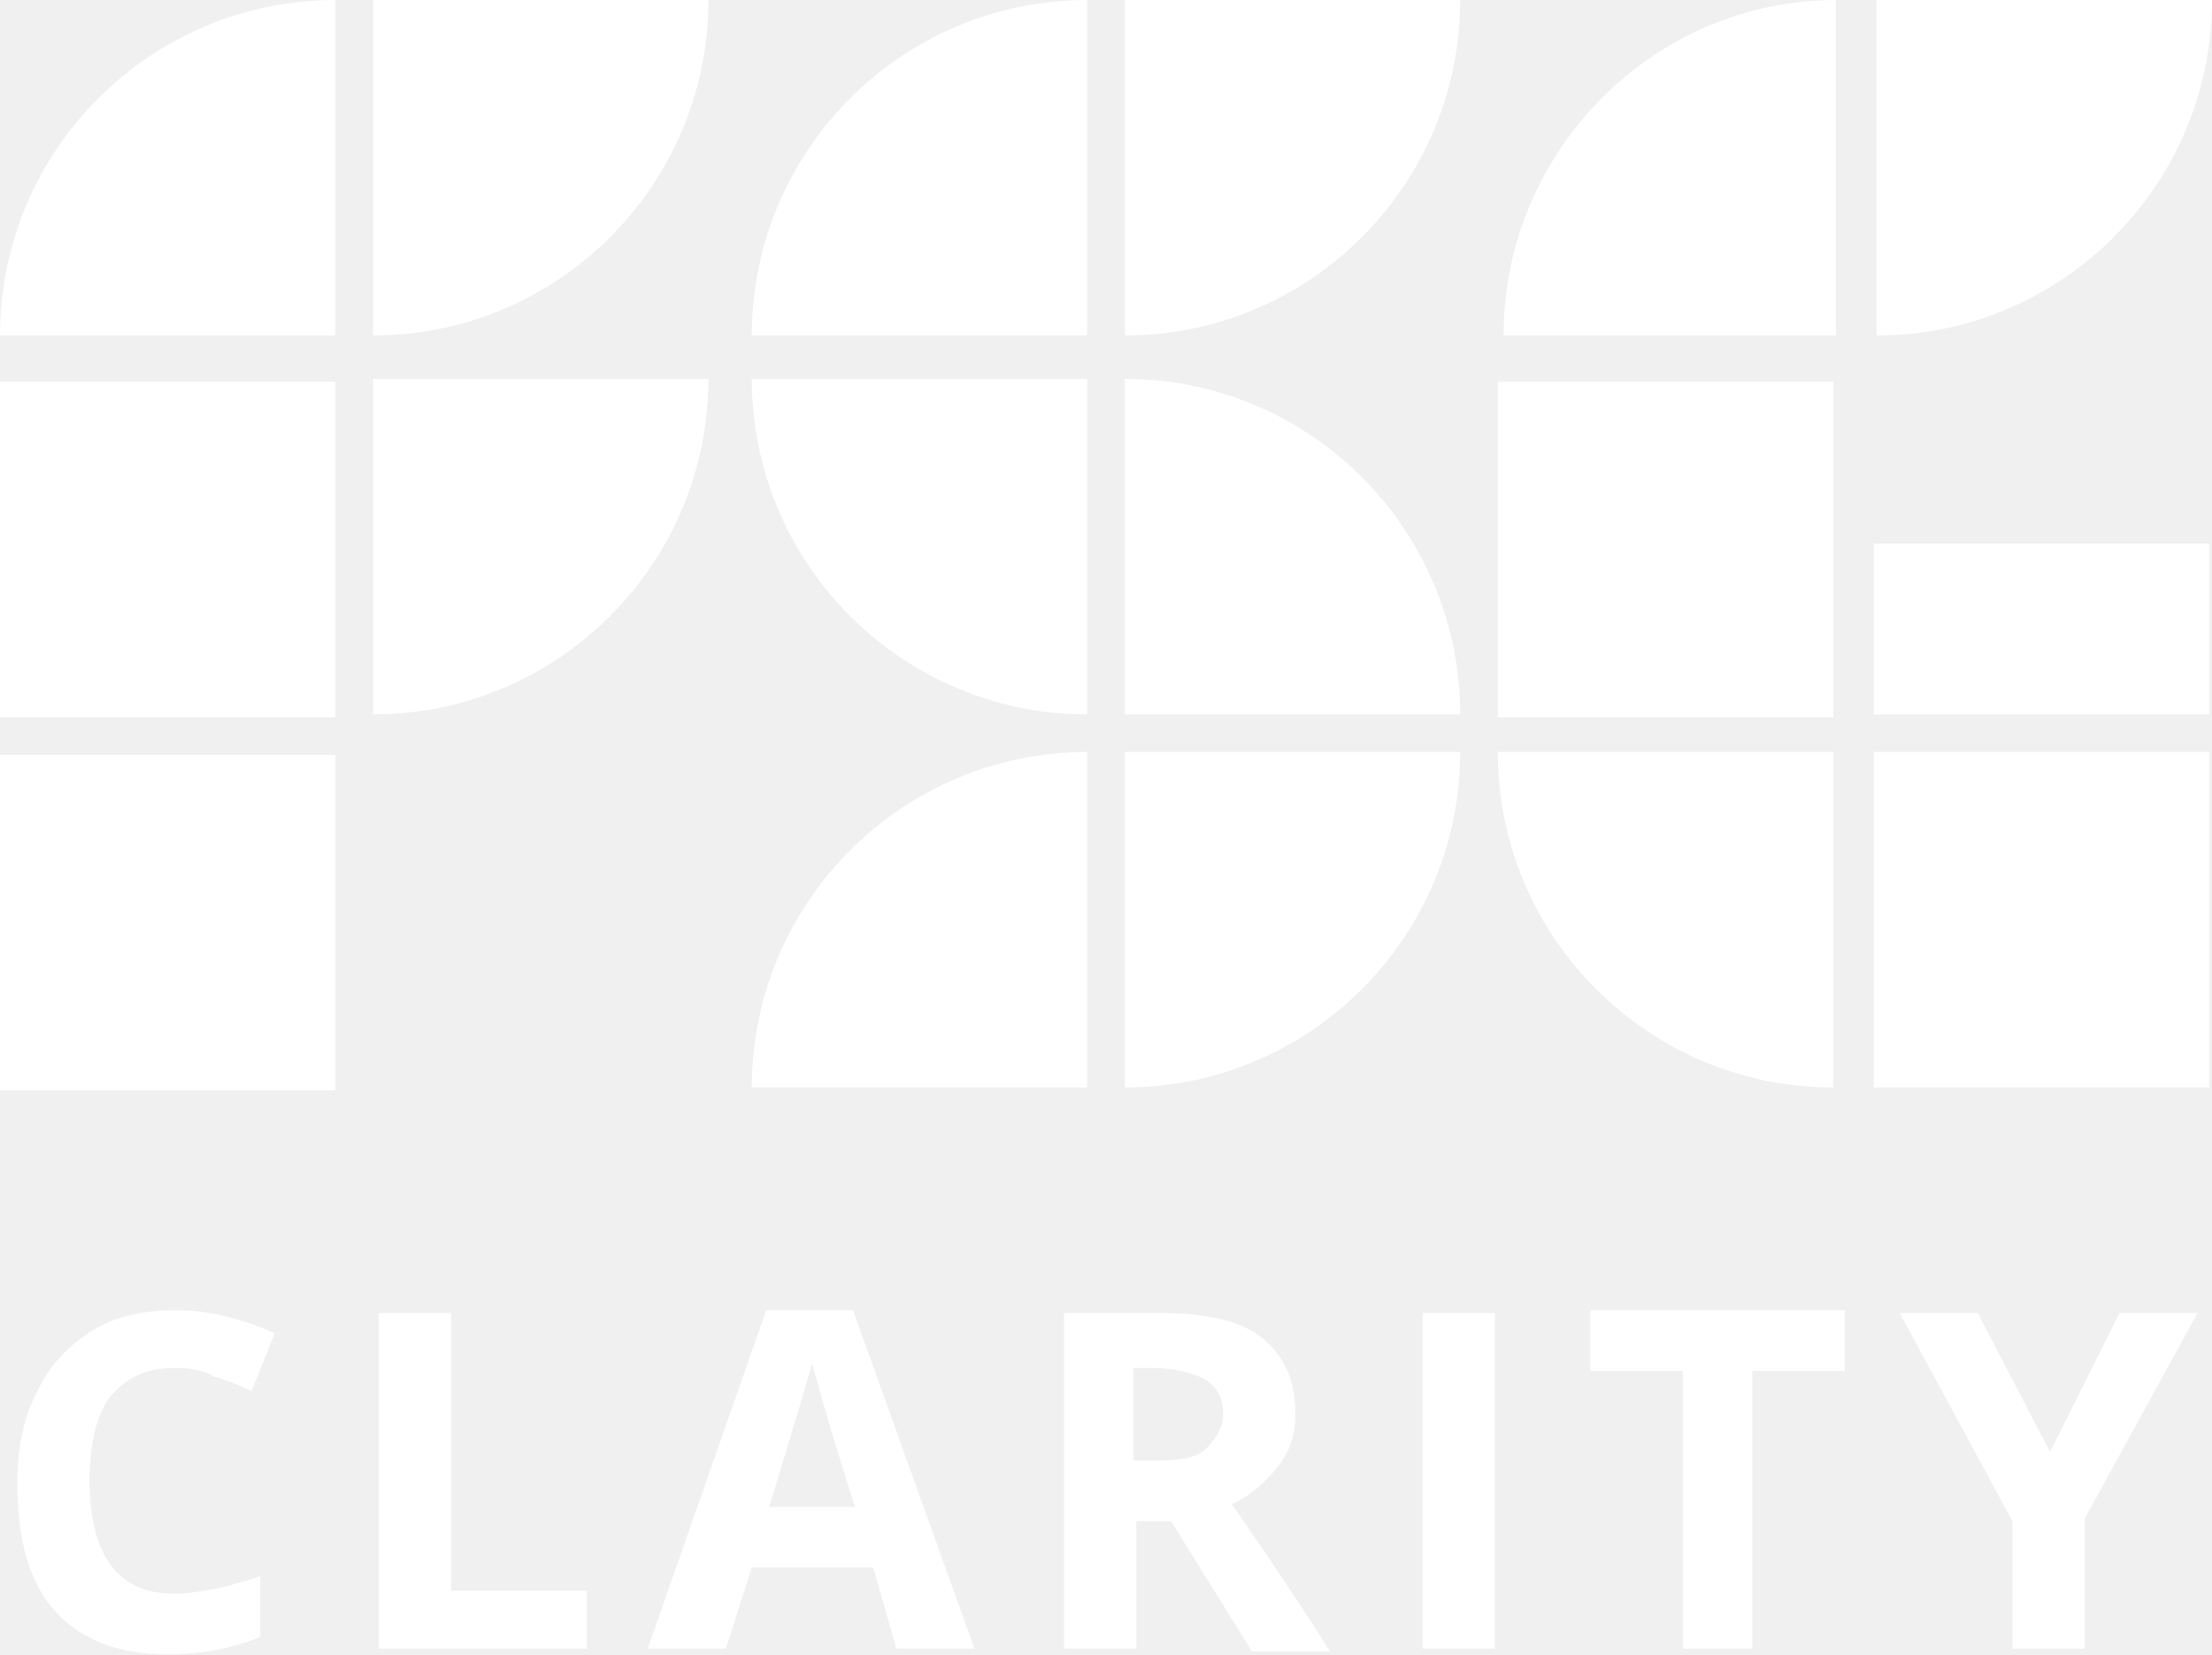
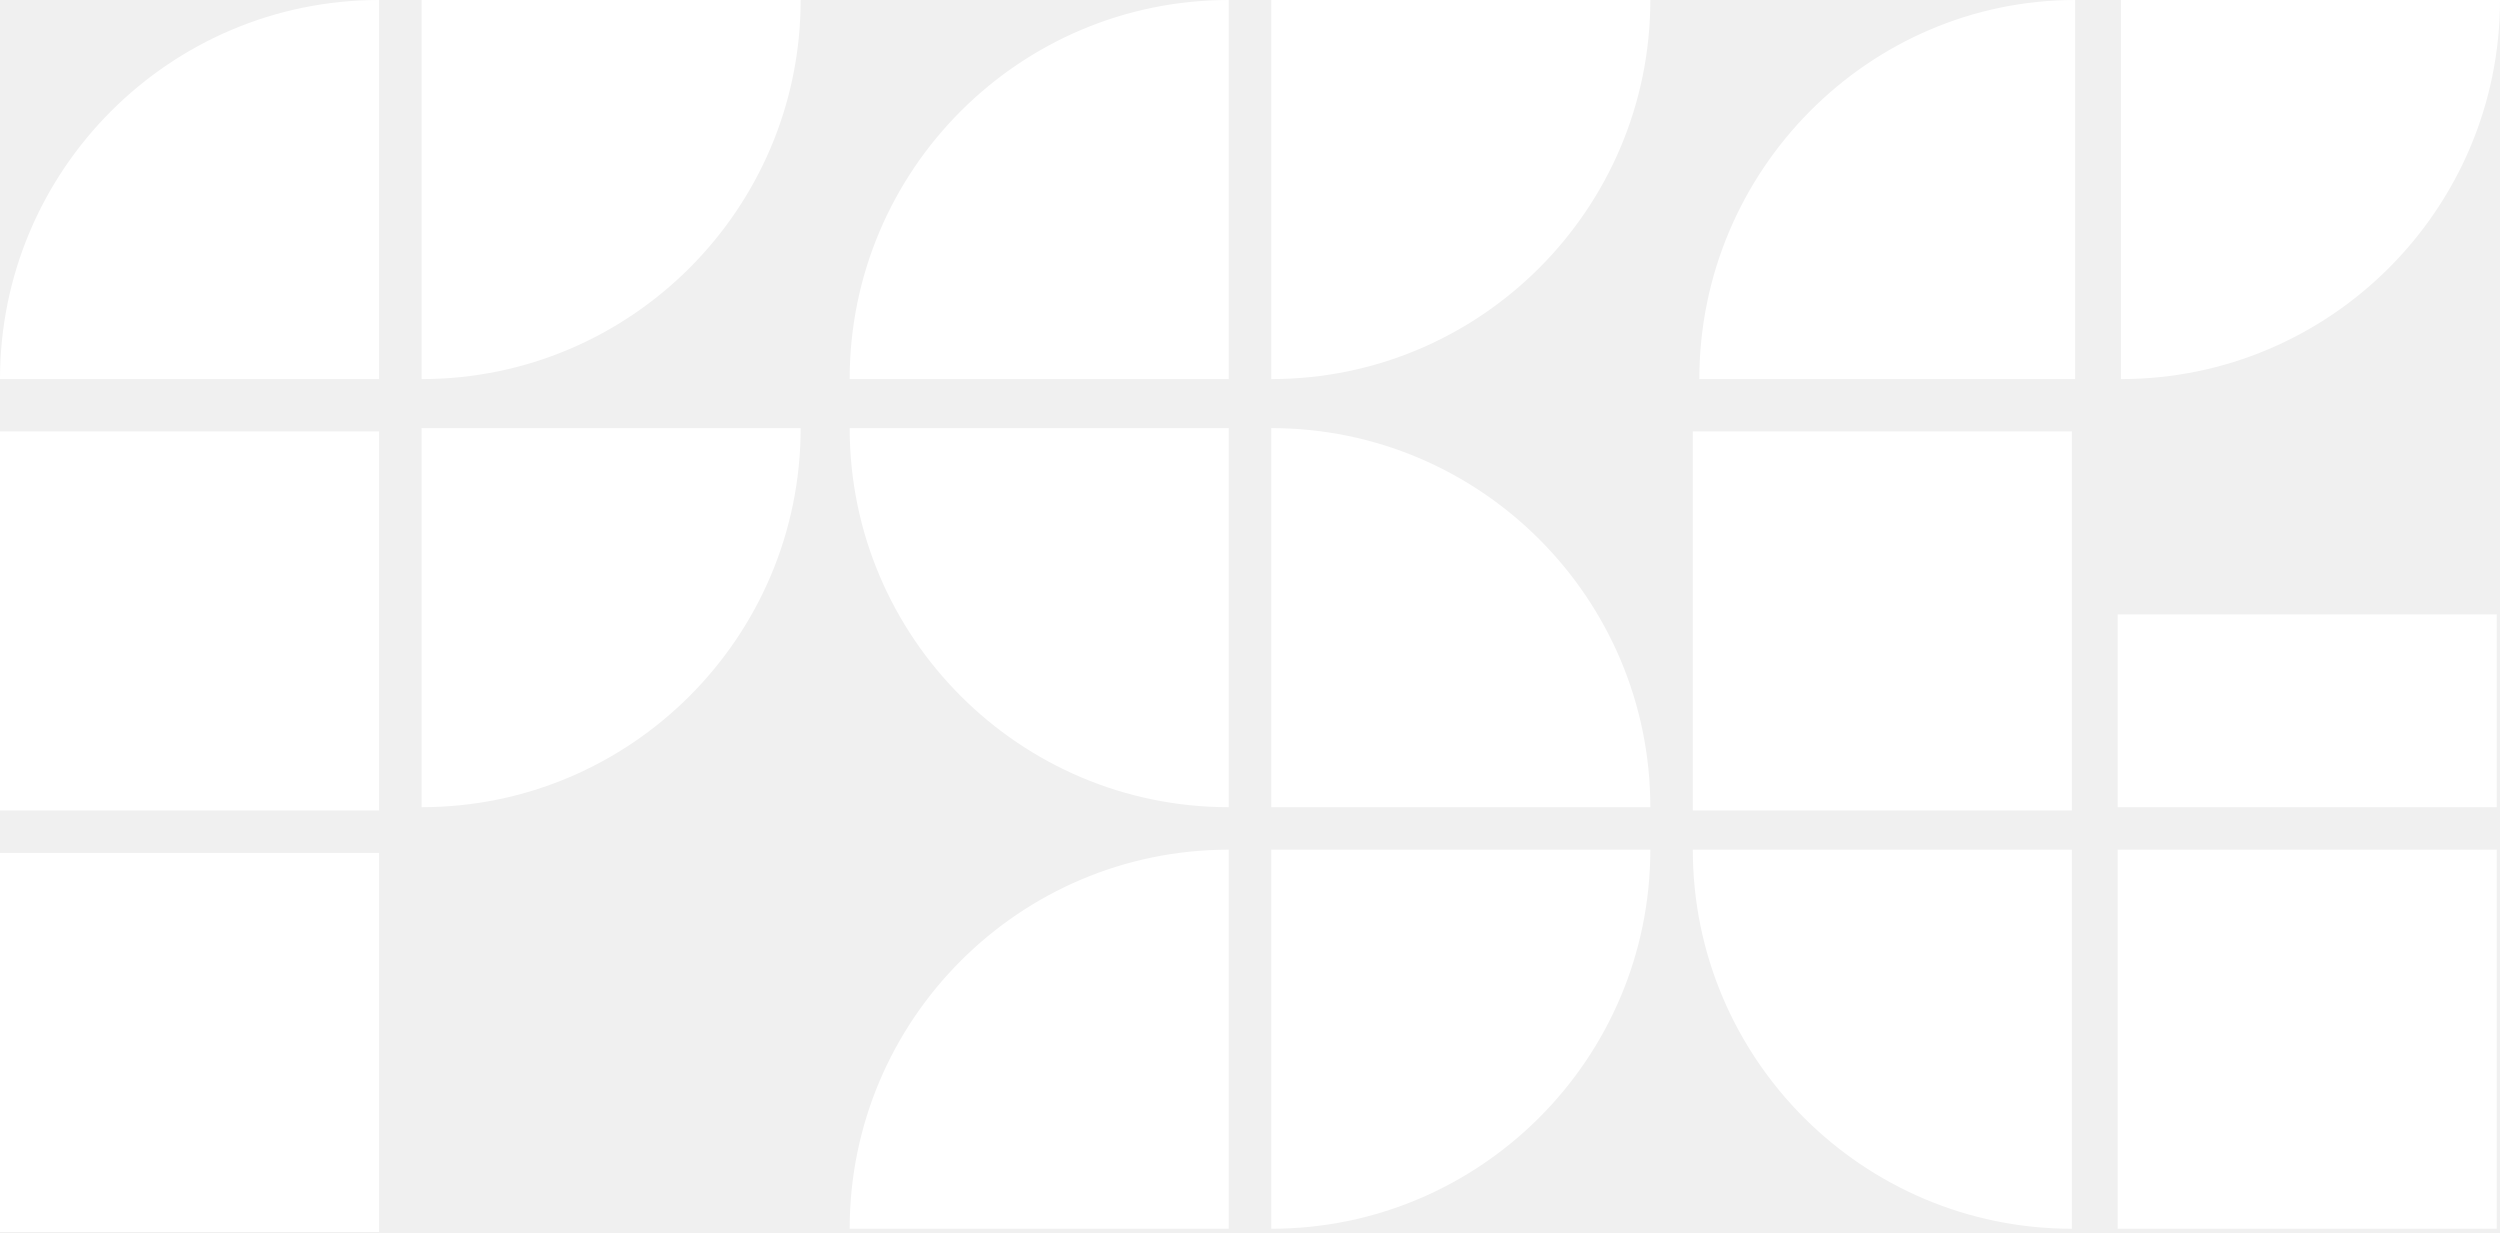
- <svg xmlns="http://www.w3.org/2000/svg" viewBox="0 0 76.5 57.2">
-   <path fill="#FFF" d="M51.8 13.2h11.6v11.6H51.8zM64.8 26h11.6v11.6H64.8zM64.8 18.8h11.6v5.9H64.8zM63.4 26v11.6c-6.4 0-11.6-5.2-11.6-11.6h11.6zM63.5 11.6H52C52 5.2 57.2 0 63.5 0v11.6zM64.9 0h11.6c0 6.4-5.2 11.6-11.6 11.6V0zM37.6 11.6H26C26 5.2 31.2 0 37.6 0v11.6zM37.6 13.1v11.6c-6.4 0-11.6-5.2-11.6-11.6h11.6zM38.9 24.6V13.1c6.4 0 11.6 5.2 11.6 11.6H38.9zM38.9 0h11.6c0 6.4-5.2 11.6-11.6 11.6V0zM37.6 37.6H26C26 31.2 31.2 26 37.6 26v11.6zM38.9 26h11.6c0 6.4-5.2 11.6-11.6 11.6V26zM0 26.1h11.6v11.6H0zM0 13.2h11.6v11.6H0zM11.6 11.6H0C0 5.2 5.2 0 11.6 0v11.6zM12.9 0h11.6c0 6.4-5.2 11.6-11.6 11.6V0zM12.9 13.1h11.6c0 6.4-5.2 11.6-11.6 11.6V13.1z" />
-   <g>
-     <path fill="#FFF" d="M6 47.3c-.9 0-1.6.3-2.2 1-.5.7-.7 1.7-.7 2.9 0 2.6 1 3.9 2.9 3.9.8 0 1.8-.2 3-.6v2.1c-1 .4-2 .6-3.2.6-1.7 0-3-.5-3.9-1.5-.9-1-1.3-2.5-1.3-4.4 0-1.2.2-2.3.7-3.2.4-.9 1.1-1.6 1.9-2.1.8-.5 1.8-.7 2.9-.7 1.1 0 2.3.3 3.4.8l-.8 2c-.4-.2-.9-.4-1.3-.5-.5-.3-1-.3-1.4-.3zM13.1 57V45.4h2.5V55h4.7v2h-7.2zM31 57l-.8-2.8H26l-.9 2.8h-2.7l4.1-11.7h3L33.7 57H31zm-1.4-4.8c-.8-2.5-1.2-3.9-1.3-4.3s-.2-.6-.2-.8c-.2.7-.7 2.4-1.5 5h3zM39.3 52.5V57h-2.5V45.4h3.4c1.6 0 2.8.3 3.5.9s1.1 1.4 1.1 2.6c0 .7-.2 1.3-.6 1.8-.4.5-.9 1-1.6 1.3 1.8 2.6 2.9 4.3 3.4 5.1h-2.7l-2.8-4.5h-1.2zm0-2h.7c.8 0 1.4-.1 1.7-.4s.6-.7.6-1.2c0-.6-.2-.9-.6-1.2-.4-.2-1-.4-1.8-.4h-.7v3.2zM49.2 57V45.4h2.5V57h-2.5zM60.7 57h-2.5v-9.6H55v-2.1h8.8v2.1h-3.2V57zM70.9 50.2l2.4-4.8H76l-3.9 7.1V57h-2.5v-4.4l-3.9-7.2h2.7l2.5 4.8z" />
-   </g>
+ <svg xmlns="http://www.w3.org/2000/svg" viewBox="0 0 76.5 37.7">
+   <path d="M51.8 13.2h11.6v11.6H51.8V13.2zm13 12.8h11.6v11.6H64.8V26zm0-7.2h11.6v5.9H64.8v-5.9zM63.4 26v11.6c-6.4 0-11.6-5.2-11.6-11.6h11.6zm.1-14.4H52C52 5.2 57.2 0 63.5 0v11.6zM64.9 0h11.6c0 6.4-5.2 11.6-11.6 11.6V0zM37.6 11.6H26C26 5.2 31.2 0 37.6 0v11.6zm0 1.5v11.6c-6.4 0-11.6-5.2-11.6-11.6h11.6zm1.3 11.5V13.1c6.4 0 11.6 5.2 11.6 11.6H38.9v-.1zm0-24.6h11.6c0 6.4-5.2 11.6-11.6 11.6V0zm-1.3 37.6H26C26 31.2 31.2 26 37.6 26v11.6zM38.9 26h11.6c0 6.4-5.2 11.6-11.6 11.6V26zM0 26.1h11.6v11.6H0V26.1zm0-12.9h11.6v11.6H0V13.2zm11.6-1.6H0C0 5.2 5.2 0 11.6 0v11.6zM12.9 0h11.6c0 6.4-5.2 11.6-11.6 11.6V0zm0 13.1h11.6c0 6.4-5.2 11.6-11.6 11.6V13.1z" fill="#fff" />
</svg>
